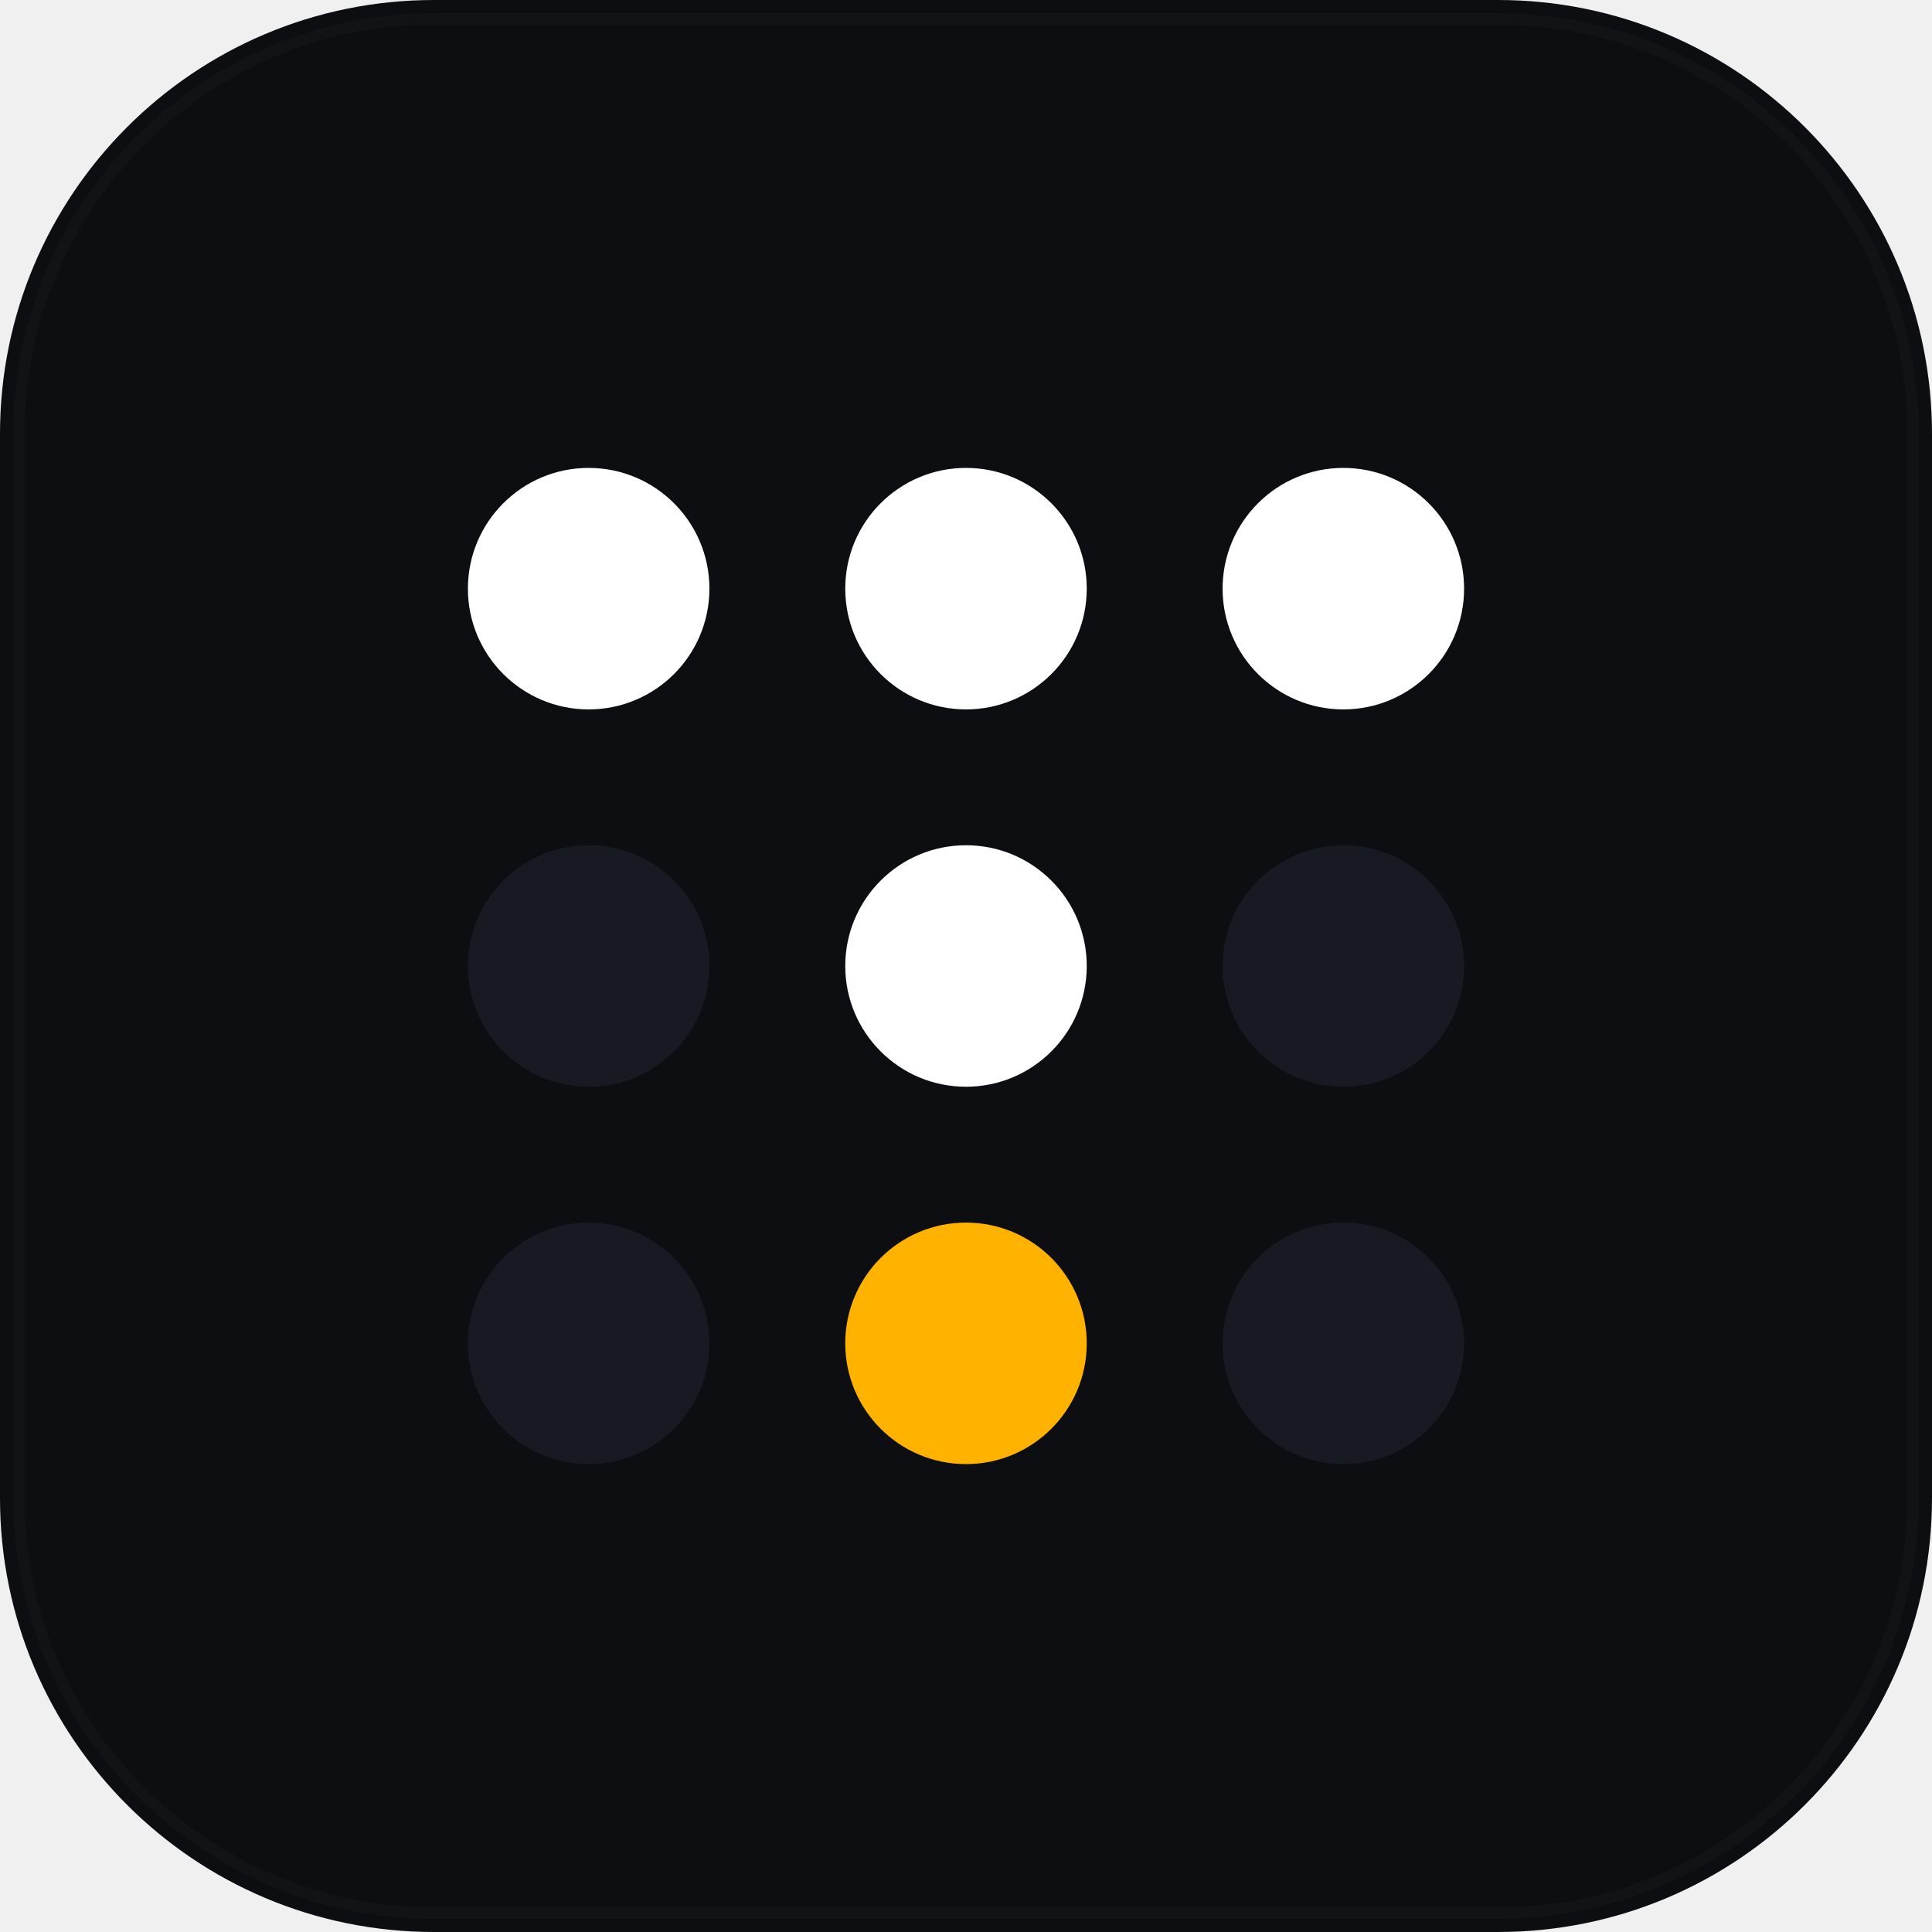
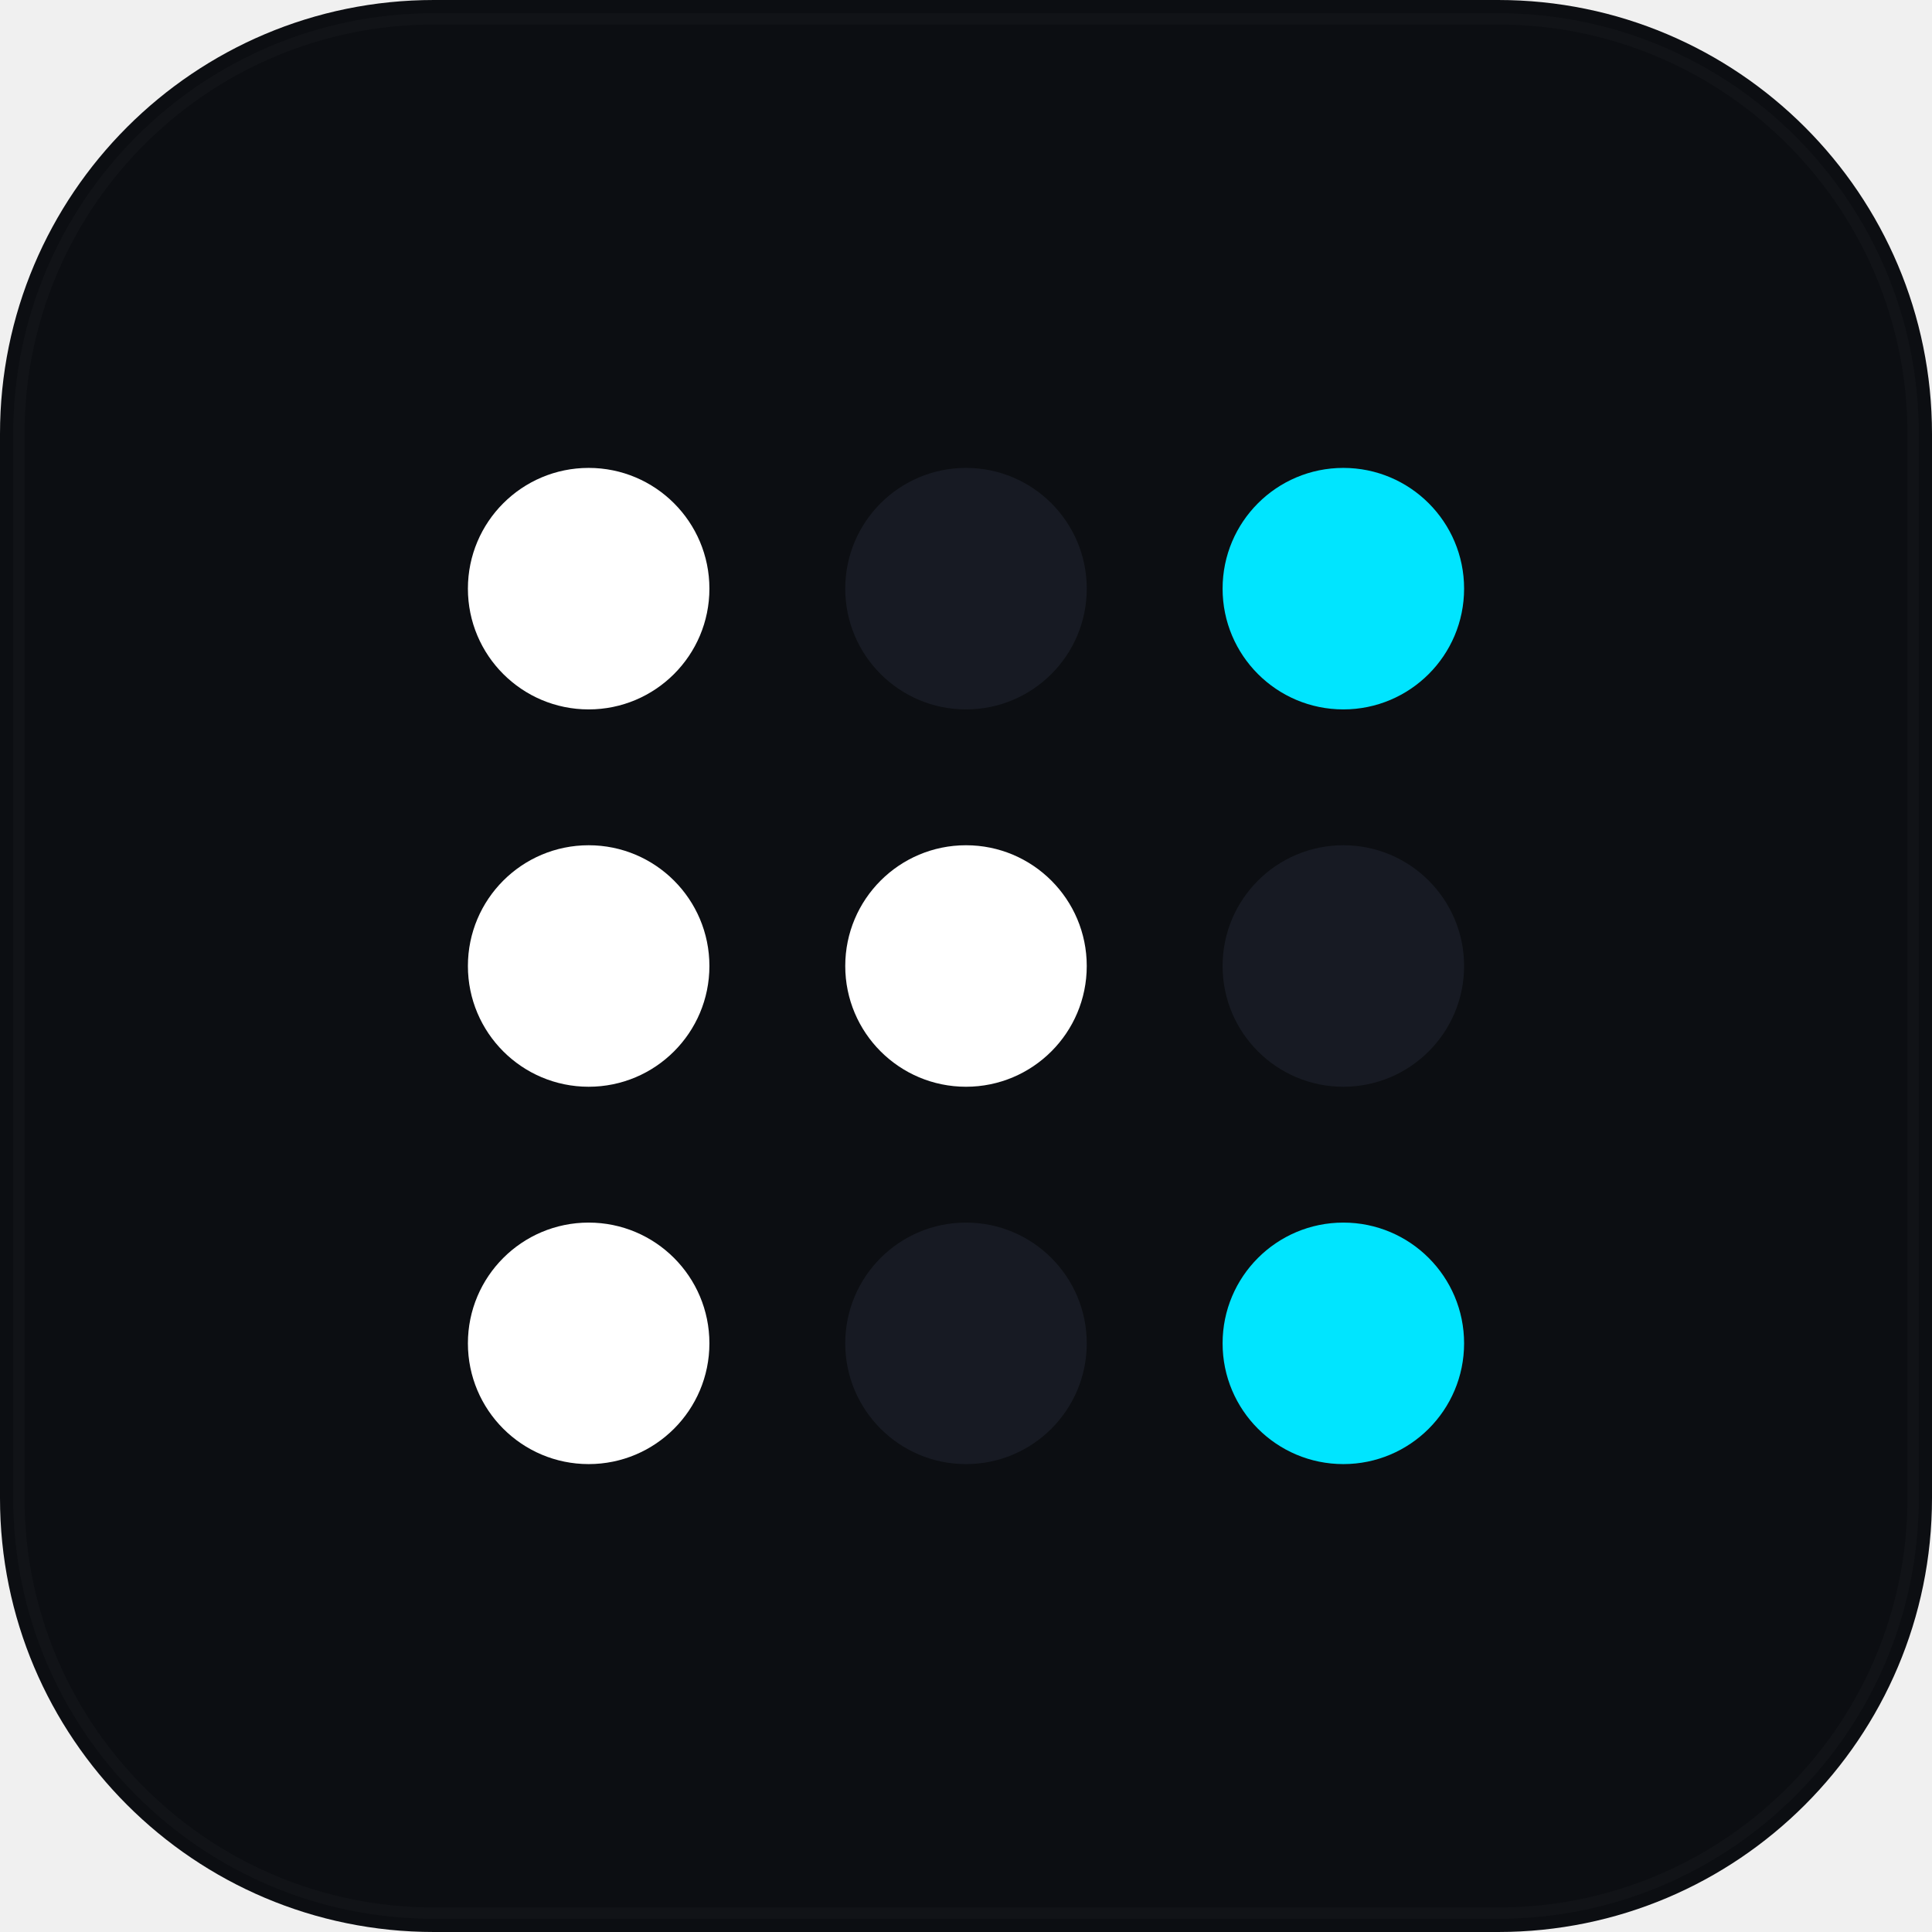
<svg xmlns="http://www.w3.org/2000/svg" width="1024" height="1024" viewBox="0 0 1024 1024" fill="none">
  <rect width="1024" height="1024" rx="230" fill="#0C0E12" />
  <rect x="10" y="10" width="1004" height="1004" rx="220" fill="none" stroke="#FFFFFF" stroke-opacity="0.02" stroke-width="6" />
  <circle cx="312" cy="312" r="64" fill="#FFFFFF" />
-   <circle cx="512" cy="312" r="64" fill="#FFFFFF" />
-   <circle cx="712" cy="312" r="64" fill="#FFFFFF" />
-   <circle cx="312" cy="512" r="64" fill="#2A2E3D" fill-opacity="0.4" />
+   <circle cx="512" cy="312" r="64" fill="#2A2E3D" fill-opacity="0.4" />
+   <circle cx="712" cy="312" r="64" fill="#00E5FF" />
+   <circle cx="312" cy="512" r="64" fill="#FFFFFF" />
  <circle cx="512" cy="512" r="64" fill="#FFFFFF" />
  <circle cx="712" cy="512" r="64" fill="#2A2E3D" fill-opacity="0.4" />
-   <circle cx="312" cy="712" r="64" fill="#2A2E3D" fill-opacity="0.4" />
-   <circle cx="512" cy="712" r="64" fill="#FFB300" />
-   <circle cx="712" cy="712" r="64" fill="#2A2E3D" fill-opacity="0.4" />
+   <circle cx="312" cy="712" r="64" fill="#FFFFFF" />
+   <circle cx="512" cy="712" r="64" fill="#2A2E3D" fill-opacity="0.4" />
+   <circle cx="712" cy="712" r="64" fill="#00E5FF" />
</svg>
